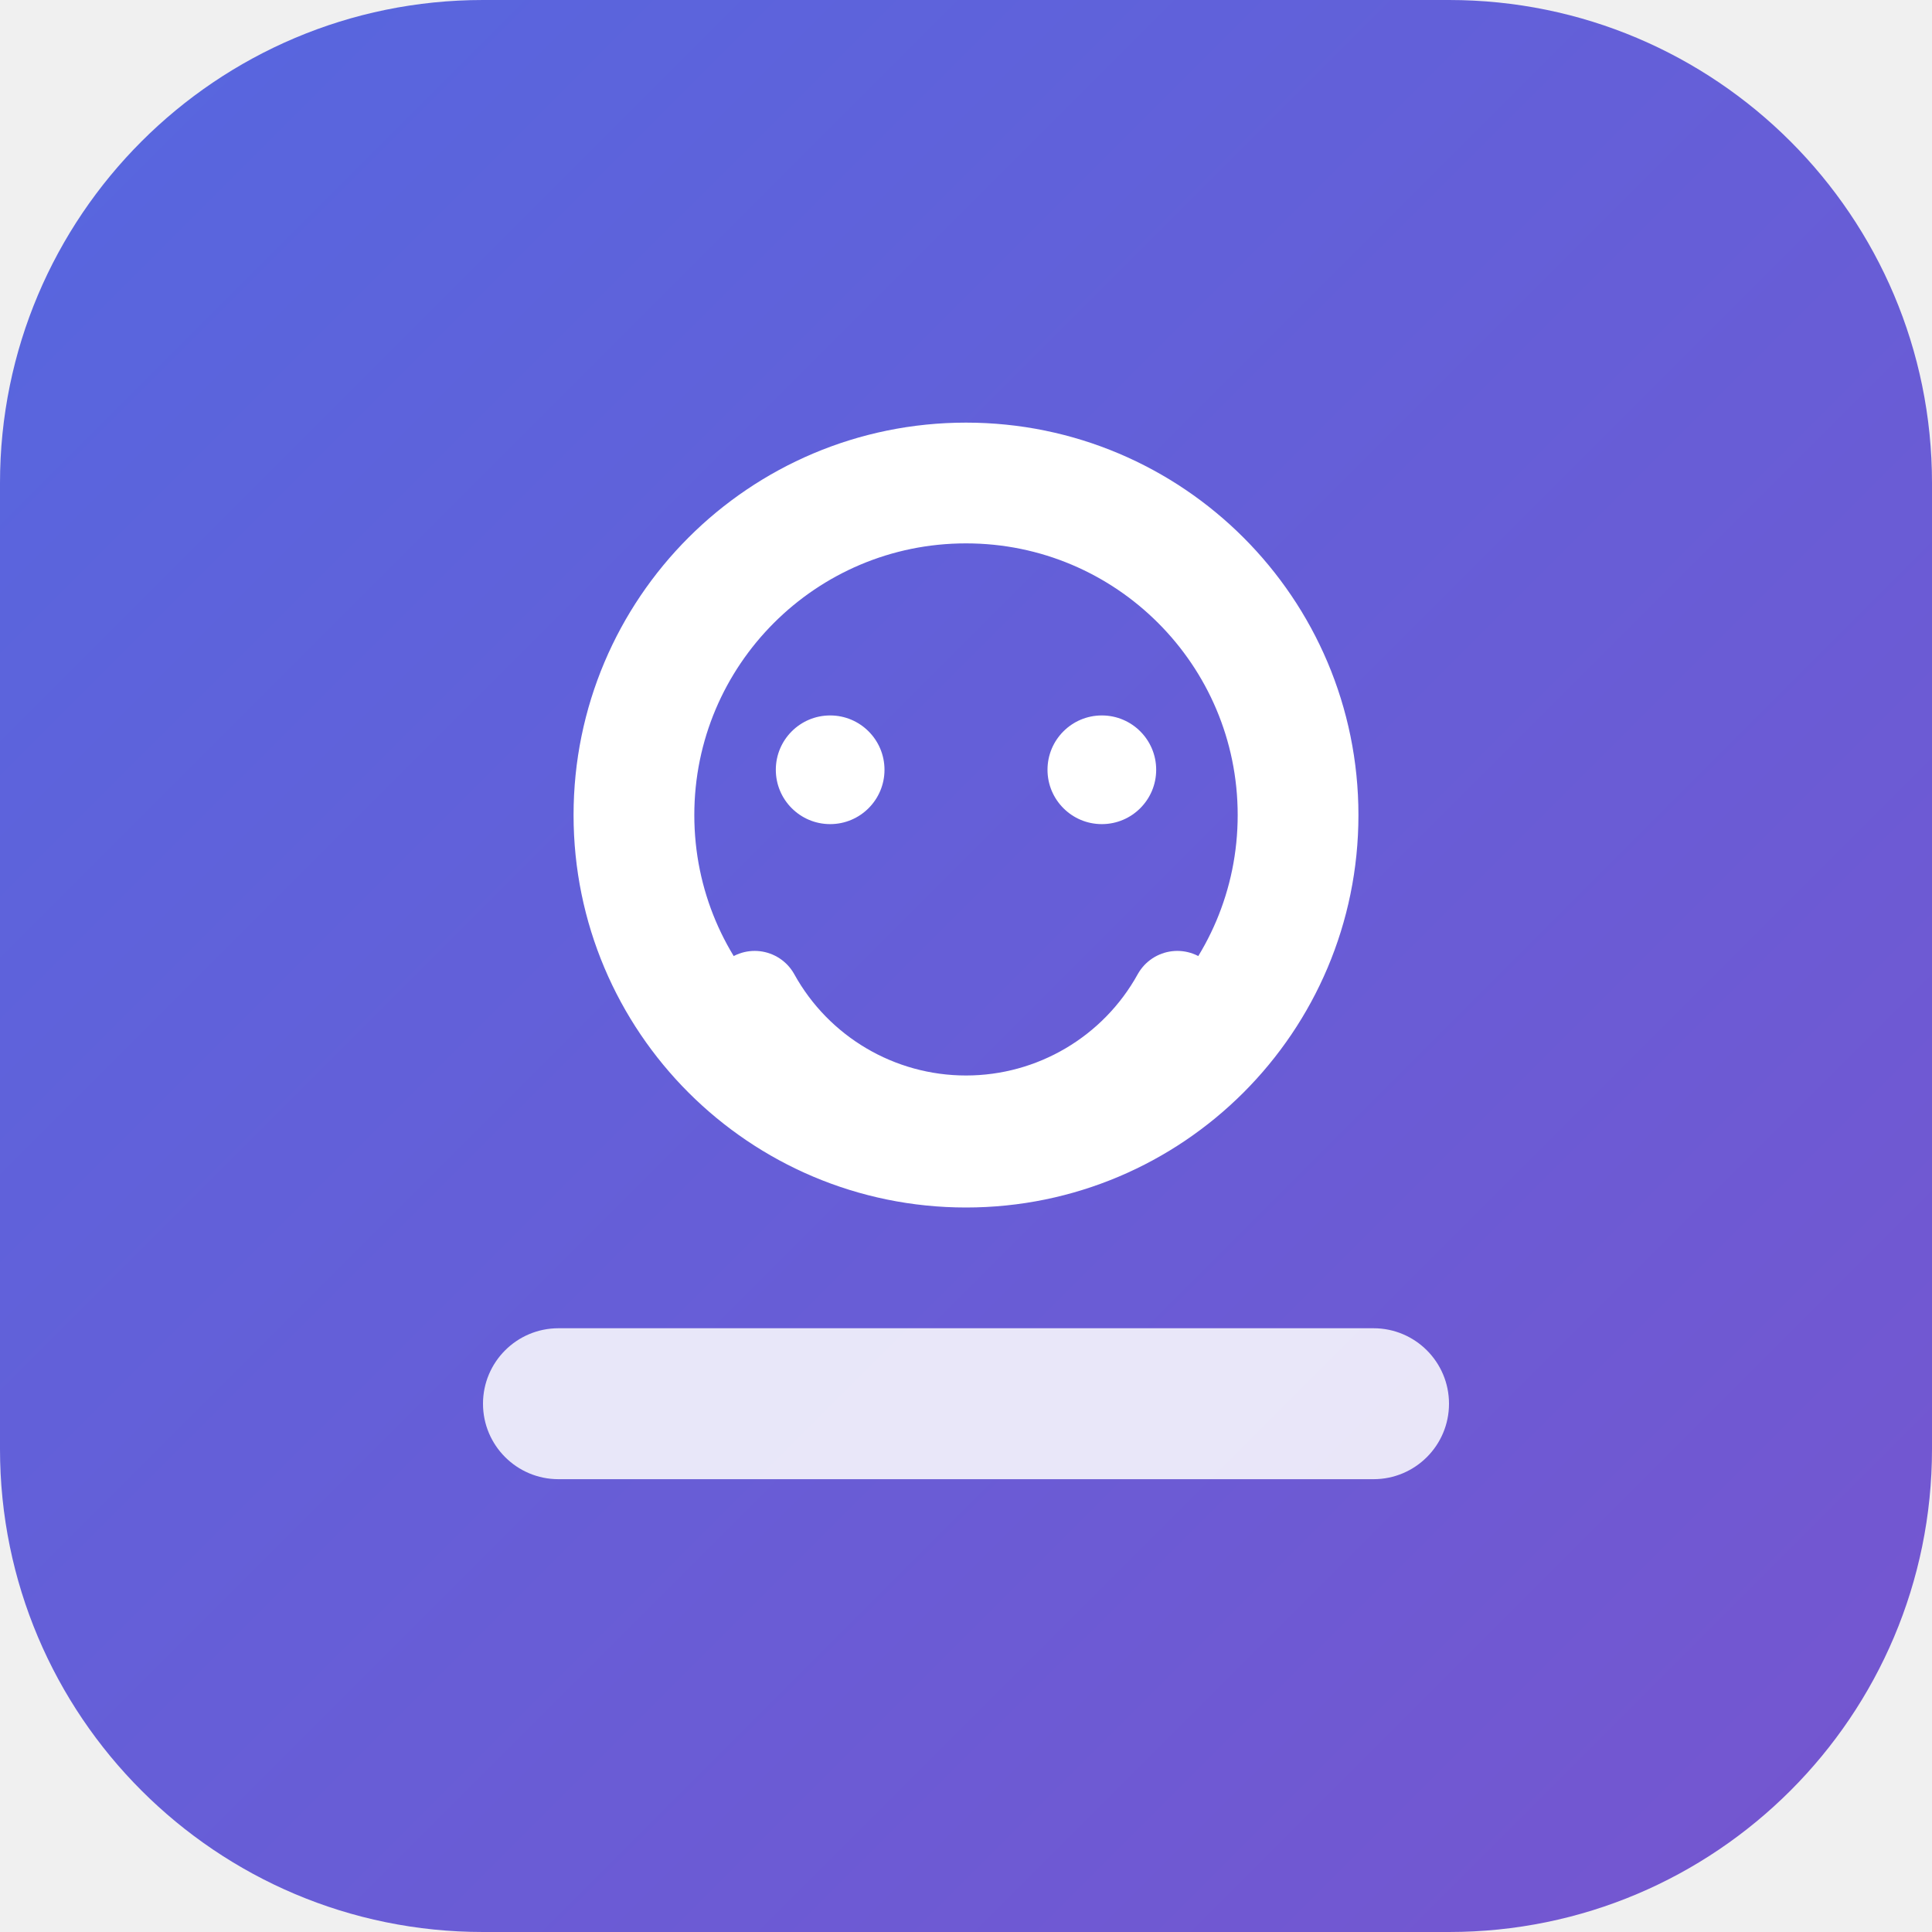
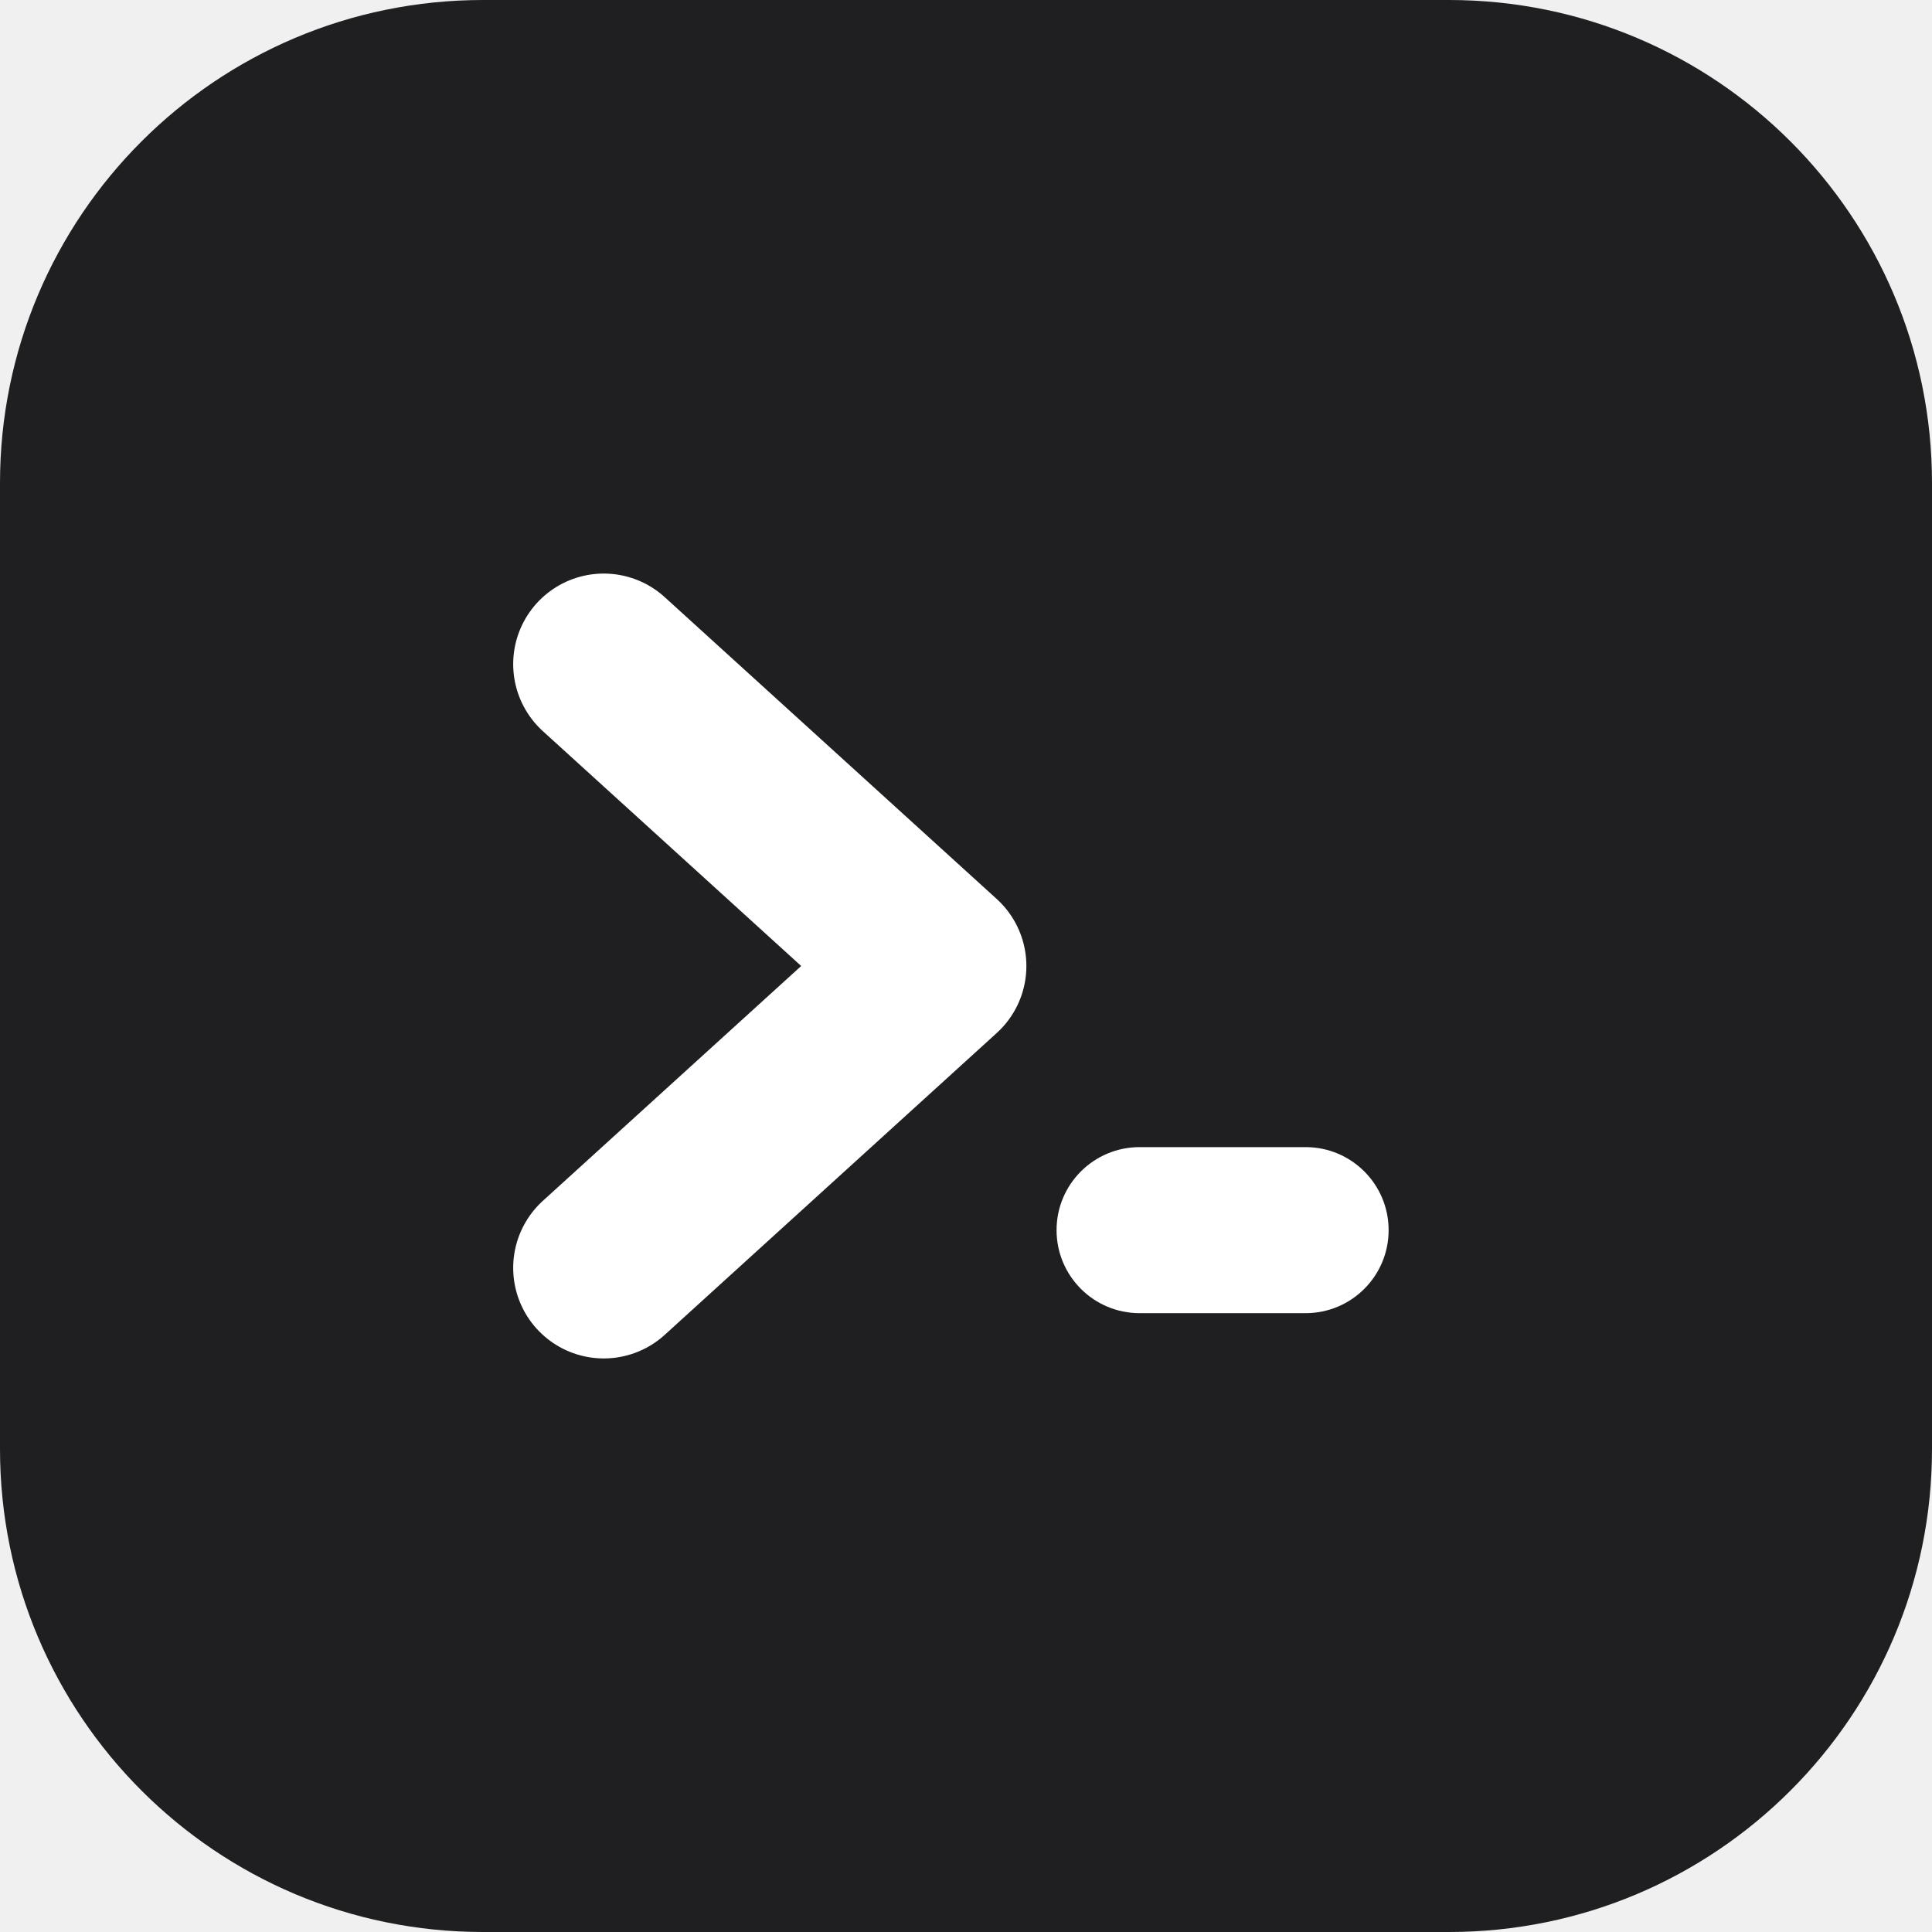
- <svg xmlns="http://www.w3.org/2000/svg" viewBox="0 0 64 64">
-   <defs>
-     <linearGradient id="g" x1="0" y1="0" x2="1" y2="1">
-       <stop offset="0" stop-color="#5667df" />
-       <stop offset="1" stop-color="#7655cf" />
-     </linearGradient>
-   </defs>
-   <rect width="64" height="64" rx="16" fill="url(#g)" />
-   <circle cx="32" cy="27" r="11" fill="none" stroke="#fff" stroke-width="4" />
-   <circle cx="27.5" cy="25.5" r="1.8" fill="#fff" />
-   <circle cx="36.5" cy="25.5" r="1.8" fill="#fff" />
-   <path d="M25 33a8 8 0 0 0 14 0" fill="none" stroke="#fff" stroke-width="3" stroke-linecap="round" />
-   <rect x="16" y="44" width="32" height="5" rx="2.5" fill="#ffffff" opacity=".85" />
+ <svg xmlns="http://www.w3.org/2000/svg" viewBox="0 0 64 64" role="img" aria-label="futureAgent">
+   <rect width="64" height="64" rx="16" fill="#1f1f22" />
+   <path d="M20 22 L31 32 L20 42" fill="none" stroke="#ffffff" stroke-width="6" stroke-linecap="round" stroke-linejoin="round" />
+   <rect x="35" y="38" width="11" height="5.5" rx="2.75" fill="#ffffff" />
</svg>
